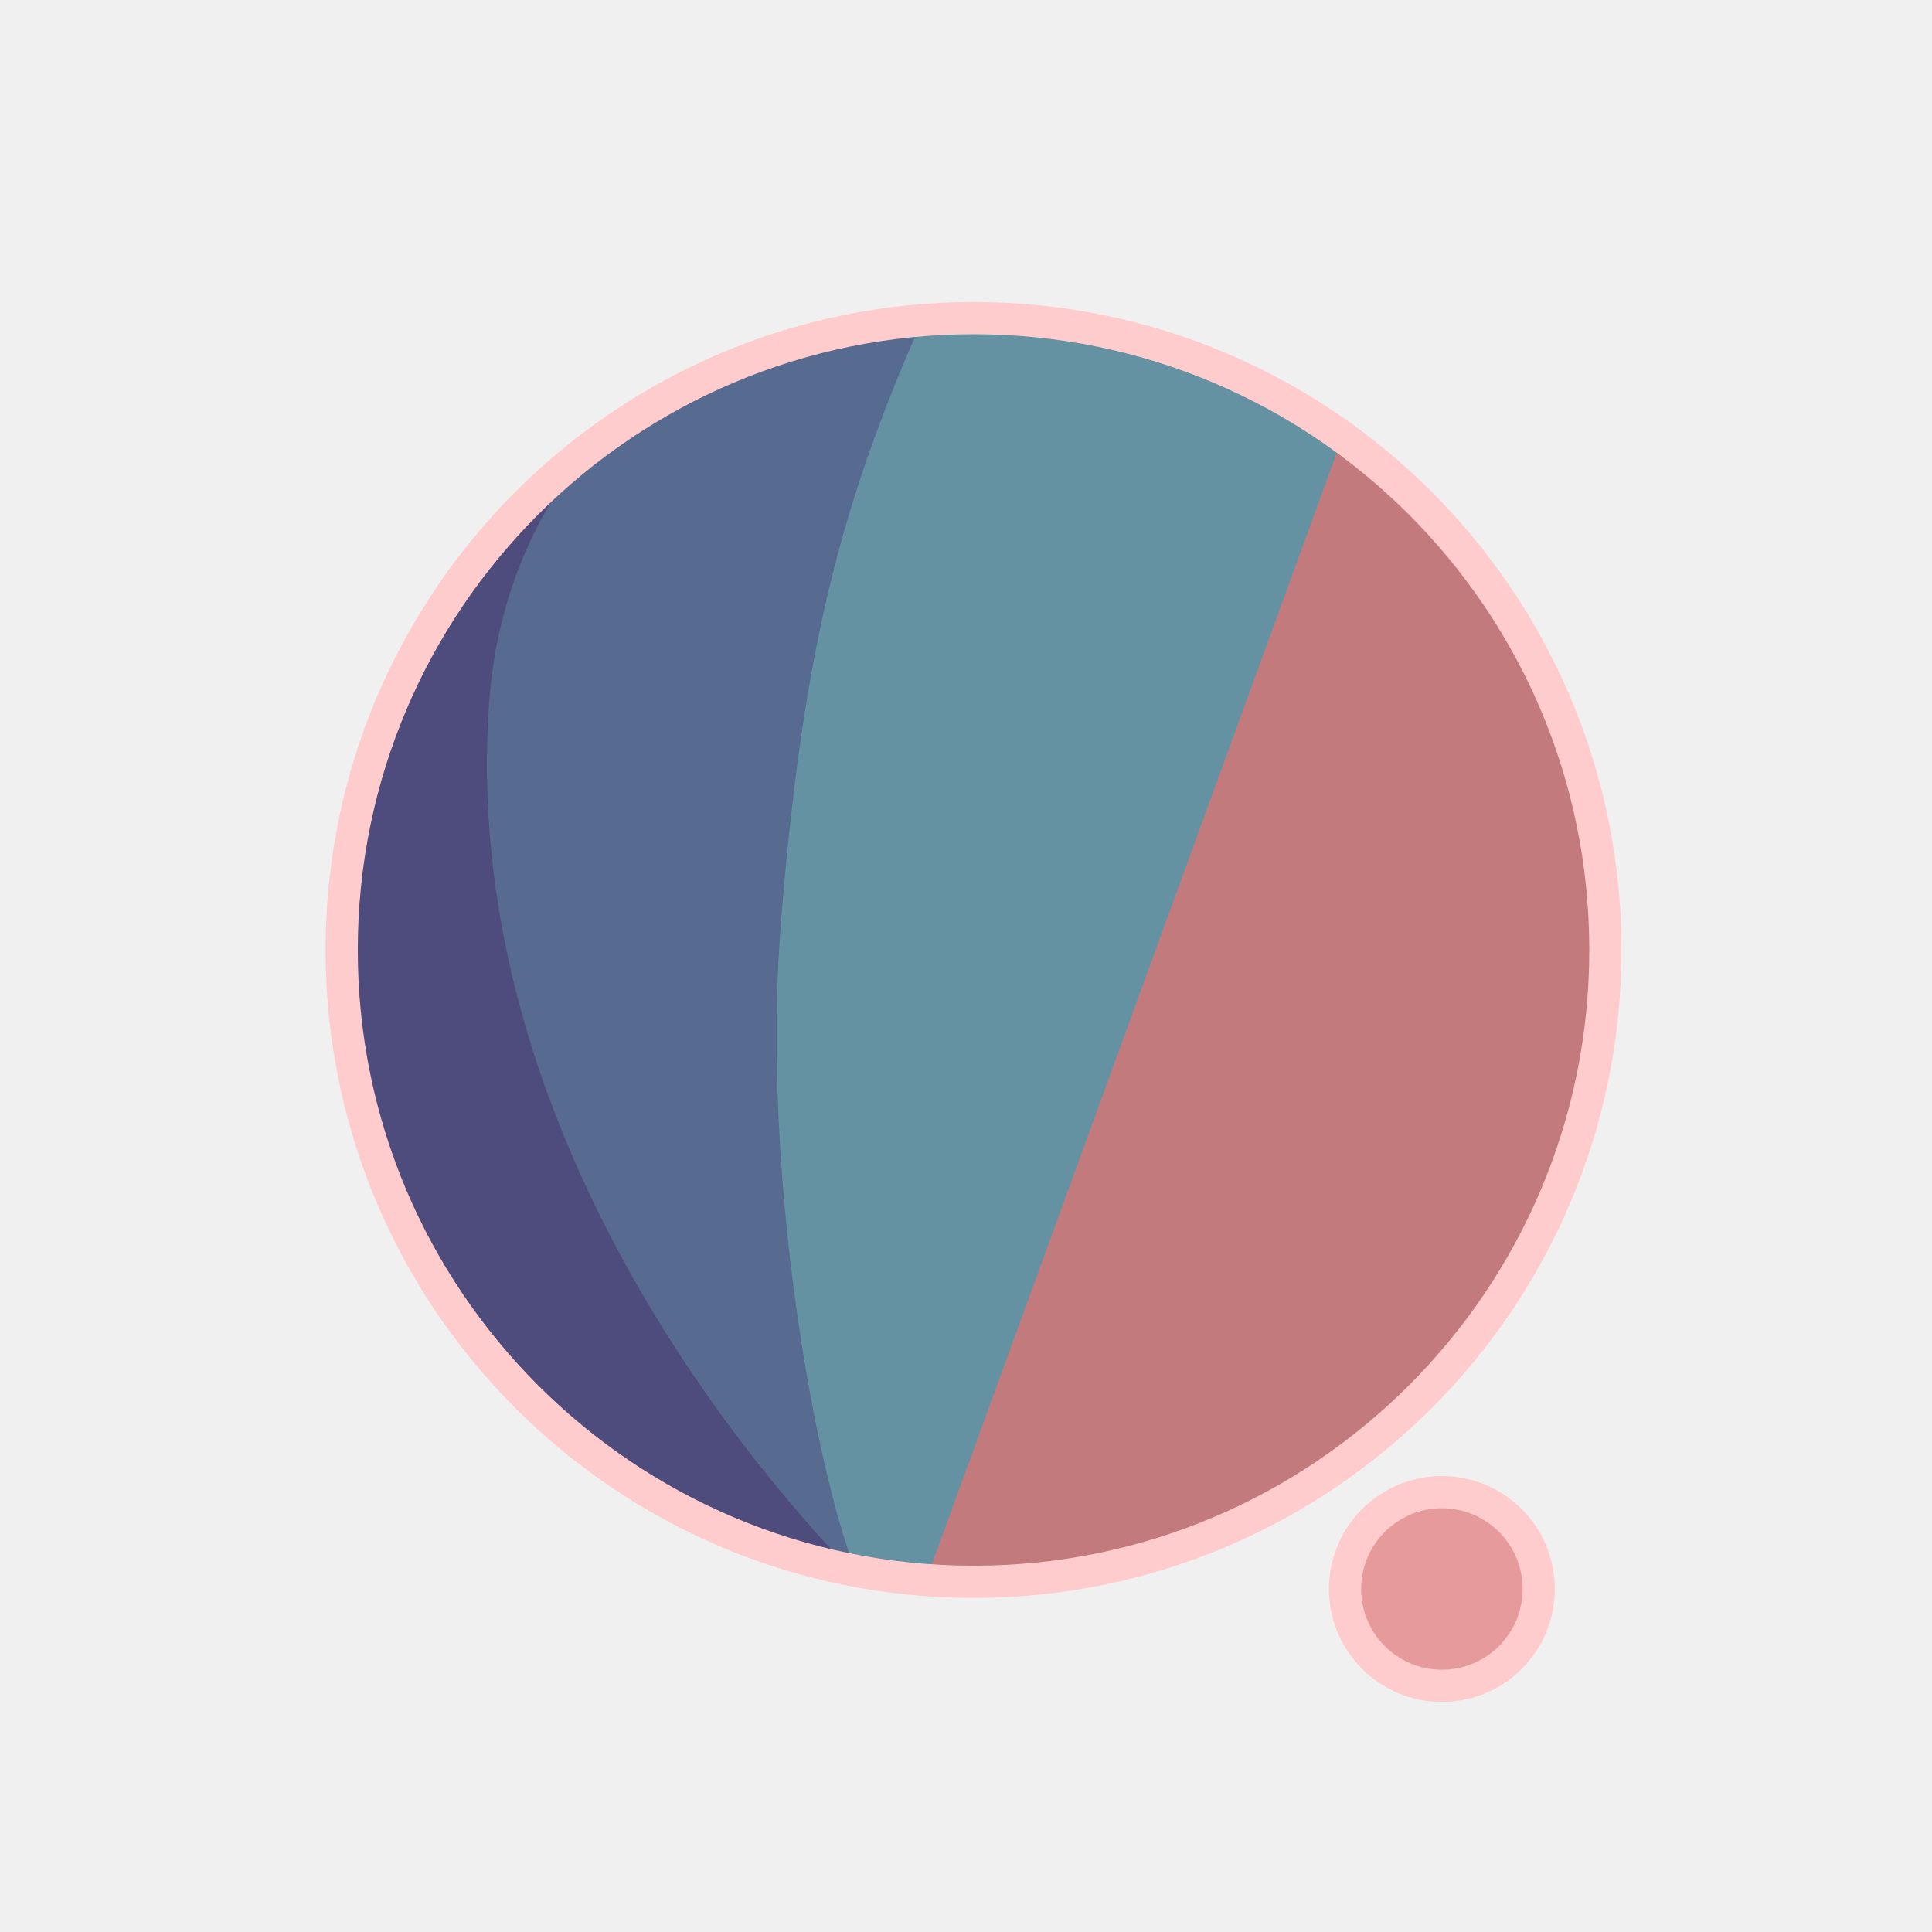
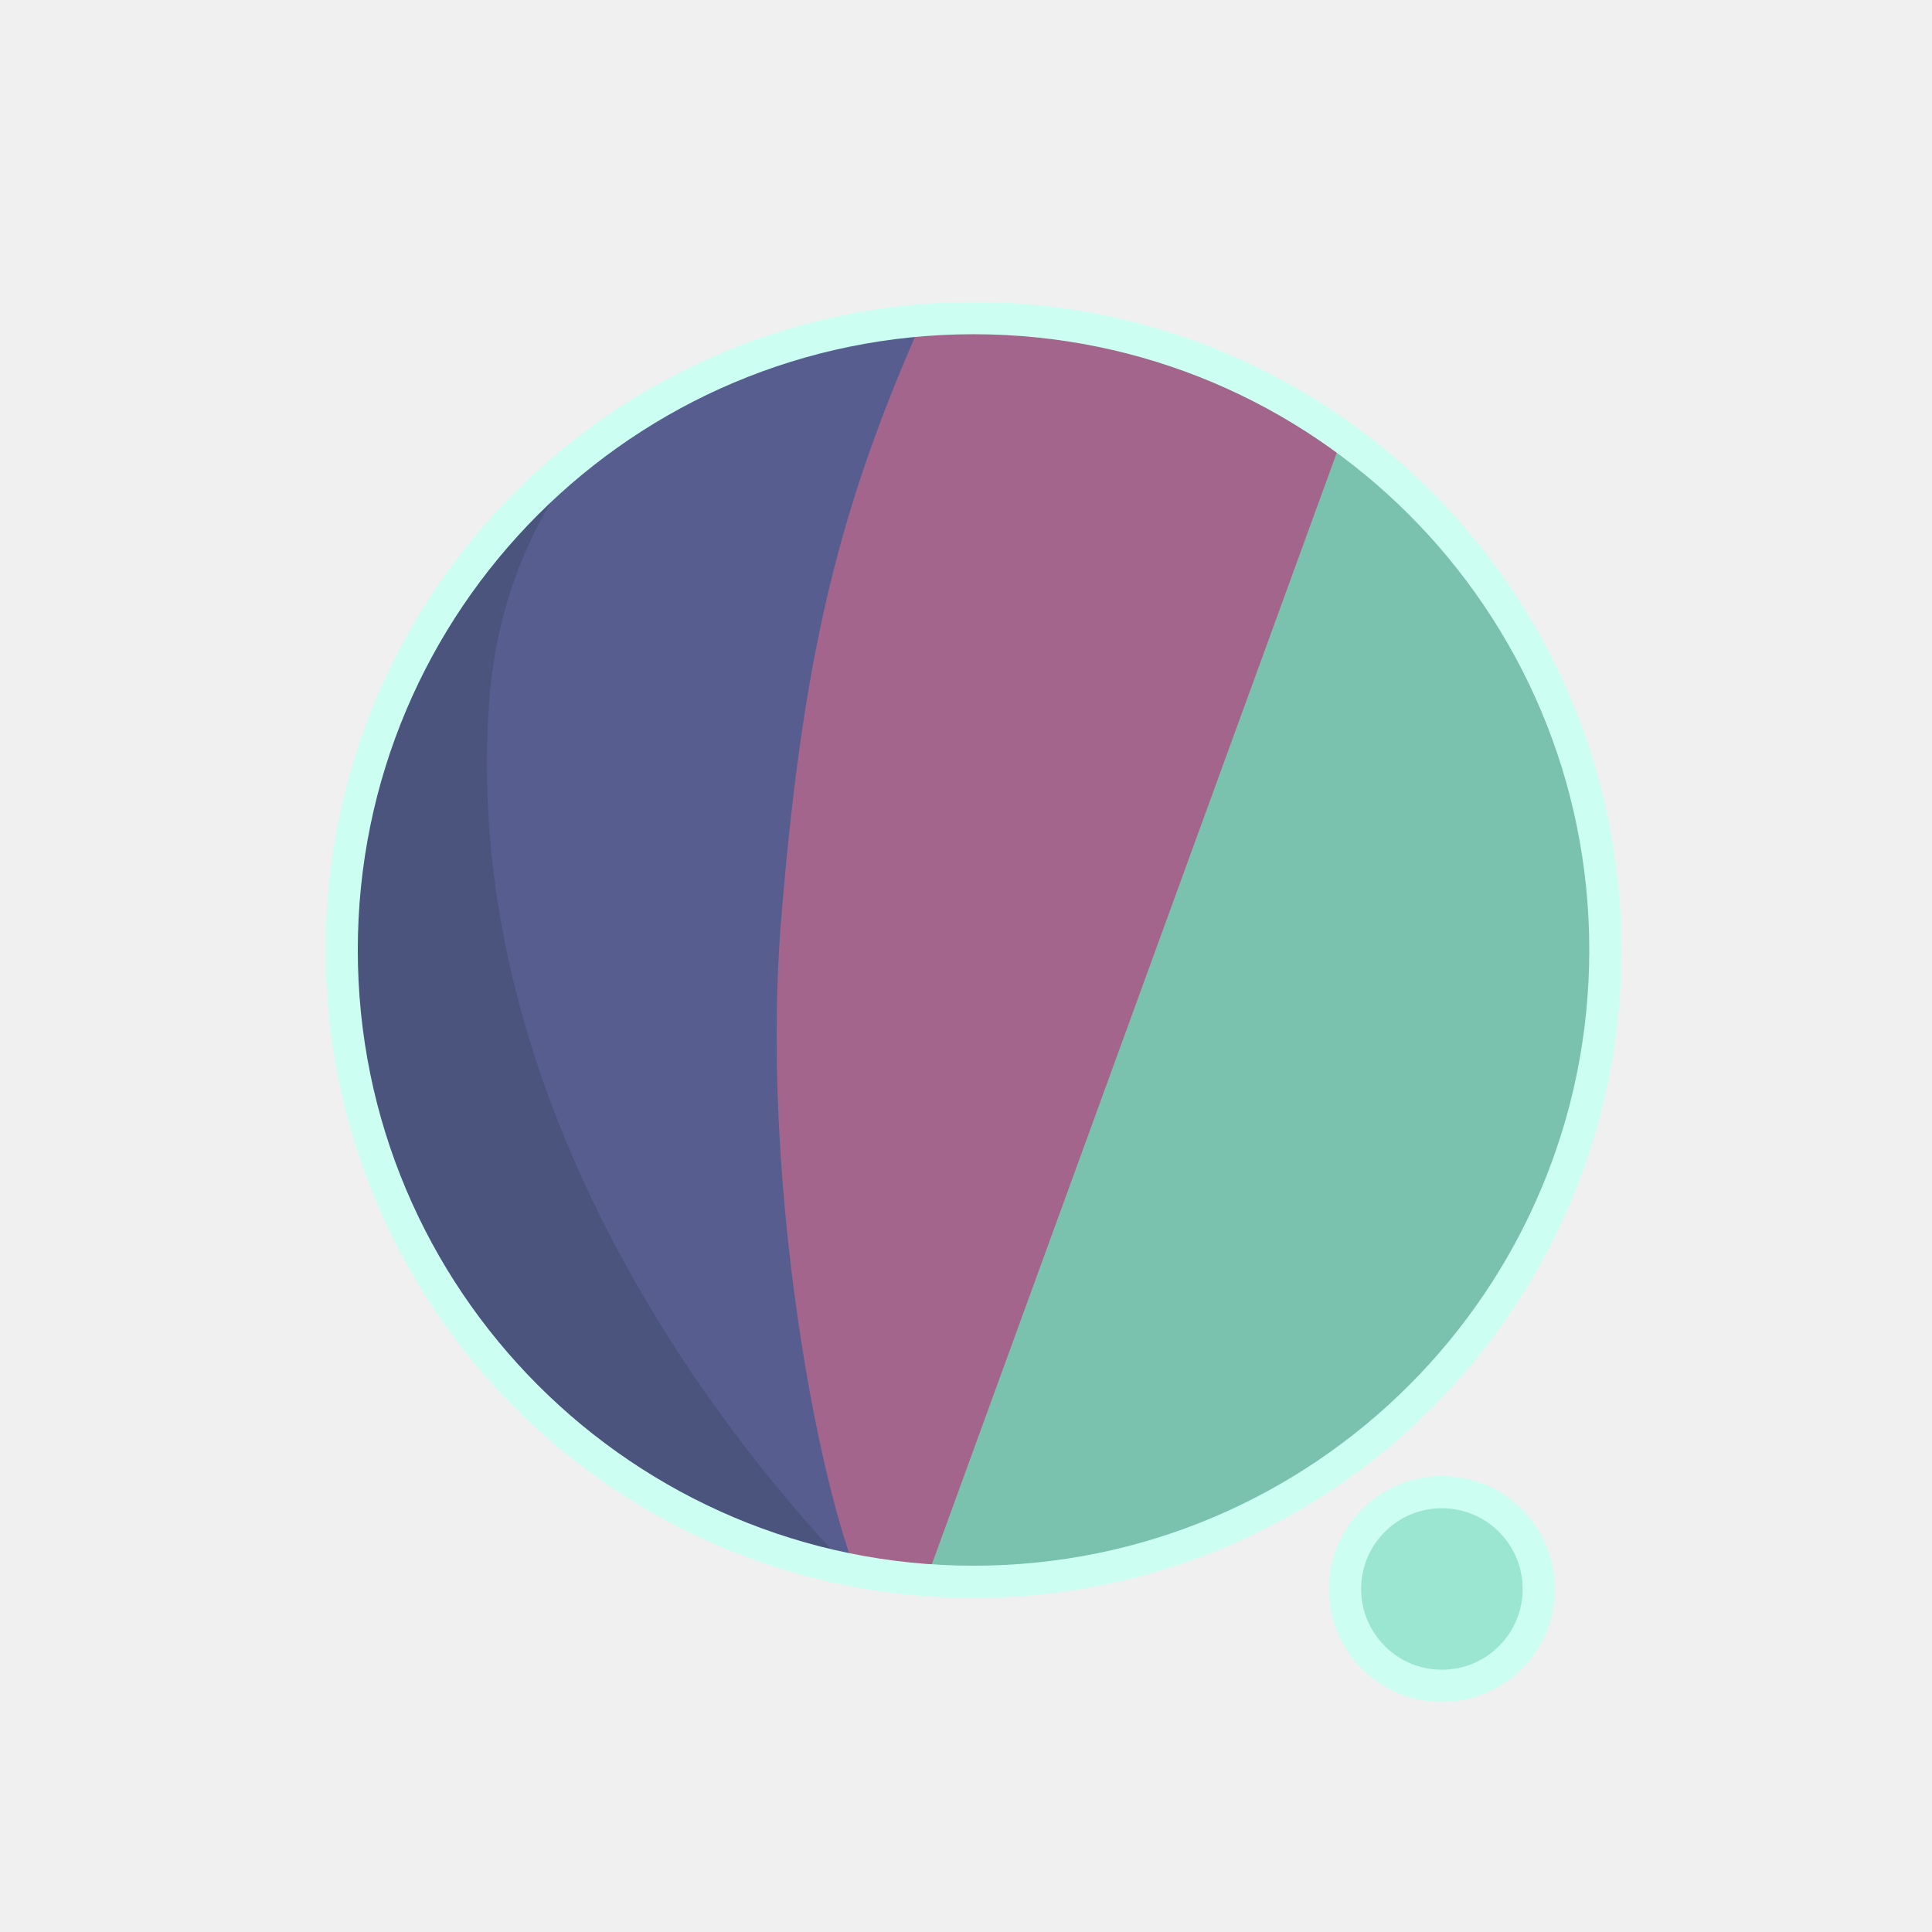
<svg xmlns="http://www.w3.org/2000/svg" width="300" height="300" viewBox="0 0 79.375 79.375" version="1.1" id="svg1">
  <defs id="defs1">
    <filter id="mask-powermask-path-effect5_inverse" style="color-interpolation-filters:sRGB" height="100" width="100" x="-50" y="-50">
      <feColorMatrix id="mask-powermask-path-effect5_primitive1" values="1" type="saturate" result="fbSourceGraphic" />
      <feColorMatrix id="mask-powermask-path-effect5_primitive2" values="-1 0 0 0 1 0 -1 0 0 1 0 0 -1 0 1 0 0 0 1 0 " in="fbSourceGraphic" />
    </filter>
    <clipPath clipPathUnits="userSpaceOnUse" id="clipPath1">
      <circle style="display:inline;fill:#000000;fill-opacity:1;stroke:none;stroke-width:0.214" id="circle3" cx="44.886" cy="38.249" r="22.842" />
    </clipPath>
    <clipPath clipPathUnits="userSpaceOnUse" id="clipPath3">
      <circle style="display:inline;opacity:1;fill:#000000;fill-opacity:1;stroke:none;stroke-width:2.646;stroke-dasharray:none;stroke-opacity:1" id="circle4" cx="39.235" cy="39.029" r="25.959" />
    </clipPath>
    <clipPath clipPathUnits="userSpaceOnUse" id="clipPath4">
      <circle style="display:inline;opacity:1;fill:#000000;fill-opacity:1;stroke:none;stroke-width:0.243" id="circle5" cx="39.997" cy="39.029" r="25.959" />
    </clipPath>
    <clipPath clipPathUnits="userSpaceOnUse" id="clipPath19">
      <g id="g20" style="display:inline">
        <circle style="display:inline;opacity:1;fill:#ffffff;fill-opacity:1;stroke:#000000;stroke-width:1.323;stroke-dasharray:none;stroke-opacity:1" id="circle20" cx="39.997" cy="39.029" r="25.959" />
        <path style="display:inline;fill:#ffffff;fill-opacity:1;stroke:none;stroke-width:1.323;stroke-linecap:round;stroke-linejoin:round;stroke-dasharray:none;stroke-opacity:1" d="M 40.972,71.749 65.107,9.074 51.262,8.513 29.654,71.374 Z" id="path20" />
      </g>
    </clipPath>
  </defs>
  <g id="layer1">
-     <circle style="display:inline;opacity:1;fill:#C27A7C;fill-opacity:1;stroke:none;stroke-width:2.646;stroke-dasharray:none;stroke-opacity:1" id="path1" cx="39.997" cy="39.029" r="25.959" />
-     <circle style="display:inline;opacity:1;fill:#E69A9C;fill-opacity:1;stroke:#FFCCCD;stroke-width:1.323;stroke-linecap:round;stroke-linejoin:round;stroke-dasharray:none;stroke-opacity:1" id="path23" cx="59.239" cy="65.282" r="3.979" />
-     <path style="display:inline;opacity:1;fill:#6592A3;fill-opacity:1;stroke:none;stroke-width:2.646;stroke-linecap:round;stroke-linejoin:round;stroke-dasharray:none;stroke-opacity:1" d="M 14.114,8.183 56.981,12.942 37.387,66.729 7.337,66.366 Z" id="path4" clip-path="url(#clipPath4)" />
-     <path style="display:inline;opacity:1;fill:#576A8F;fill-opacity:1;stroke:none;stroke-width:2.646;stroke-linecap:round;stroke-linejoin:round;stroke-dasharray:none;stroke-opacity:1" d="m 38.537,10.093 c -4.366,9.204 -6.195,15.177 -7.208,27.727 -0.992,12.295 2.307,27.137 4.048,28.492 L 8.159,69.099 11.655,10.117 Z" id="path8" clip-path="url(#clipPath3)" transform="translate(0.7619726)" />
-     <path style="display:inline;opacity:1;fill:#4E4B7D;fill-opacity:1;stroke:none;stroke-width:2.646;stroke-linecap:round;stroke-linejoin:round;stroke-dasharray:none;stroke-opacity:1" d="m 42.193,12.318 c -4.211,1.987 -14.039,6.189 -14.818,16.984 -1.049,14.531 8.417,27.086 14.901,33.188 l -22.177,3.33 -0.971,-51.47 z" id="path12" clip-path="url(#clipPath1)" transform="matrix(1.1365,0,0,1.1365,-11.01583,-4.44086)" />
+     <circle style="display:inline;opacity:1;fill:#7AC2AE;fill-opacity:1;stroke:none;stroke-width:2.646;stroke-dasharray:none;stroke-opacity:1" id="path1" cx="39.997" cy="39.029" r="25.959" />
+     <circle style="display:inline;opacity:1;fill:#9AE6D0;fill-opacity:1;stroke:#CCFFF1;stroke-width:1.323;stroke-linecap:round;stroke-linejoin:round;stroke-dasharray:none;stroke-opacity:1" id="path23" cx="59.239" cy="65.282" r="3.979" />
+     <path style="display:inline;opacity:1;fill:#A3658B;fill-opacity:1;stroke:none;stroke-width:2.646;stroke-linecap:round;stroke-linejoin:round;stroke-dasharray:none;stroke-opacity:1" d="M 14.114,8.183 56.981,12.942 37.387,66.729 7.337,66.366 Z" id="path4" clip-path="url(#clipPath4)" />
+     <path style="display:inline;opacity:1;fill:#575E8F;fill-opacity:1;stroke:none;stroke-width:2.646;stroke-linecap:round;stroke-linejoin:round;stroke-dasharray:none;stroke-opacity:1" d="m 38.537,10.093 c -4.366,9.204 -6.195,15.177 -7.208,27.727 -0.992,12.295 2.307,27.137 4.048,28.492 L 8.159,69.099 11.655,10.117 Z" id="path8" clip-path="url(#clipPath3)" transform="translate(0.7619726)" />
+     <path style="display:inline;opacity:1;fill:#4B547D;fill-opacity:1;stroke:none;stroke-width:2.646;stroke-linecap:round;stroke-linejoin:round;stroke-dasharray:none;stroke-opacity:1" d="m 42.193,12.318 c -4.211,1.987 -14.039,6.189 -14.818,16.984 -1.049,14.531 8.417,27.086 14.901,33.188 l -22.177,3.33 -0.971,-51.47 z" id="path12" clip-path="url(#clipPath1)" transform="matrix(1.1365,0,0,1.1365,-11.01583,-4.44086)" />
    <path style="display:inline;fill:none;stroke:#ffffff;stroke-width:5.292;stroke-linecap:round;stroke-linejoin:round;stroke-dasharray:none;stroke-opacity:1" d="M 56.155,14.893 37.161,67.307 c 0.345,-0.826 6.533,-17.661 9.644,-21.104 4.78,-5.292 13.008,-2.765 13.143,4.977 0.044,2.513 -1.431,15.998 -1.431,15.998" id="path2" clip-path="url(#clipPath19)" mask="none" />
-     <circle style="display:inline;opacity:1;fill:none;fill-opacity:0;stroke:#FFCCCD;stroke-width:1.323;stroke-dasharray:none;stroke-opacity:1" id="circle8" cx="39.997" cy="39.029" r="25.959" />
+     <circle style="display:inline;opacity:1;fill:none;fill-opacity:0;stroke:#CCFFF1;stroke-width:1.323;stroke-dasharray:none;stroke-opacity:1" id="circle8" cx="39.997" cy="39.029" r="25.959" />
  </g>
</svg>
